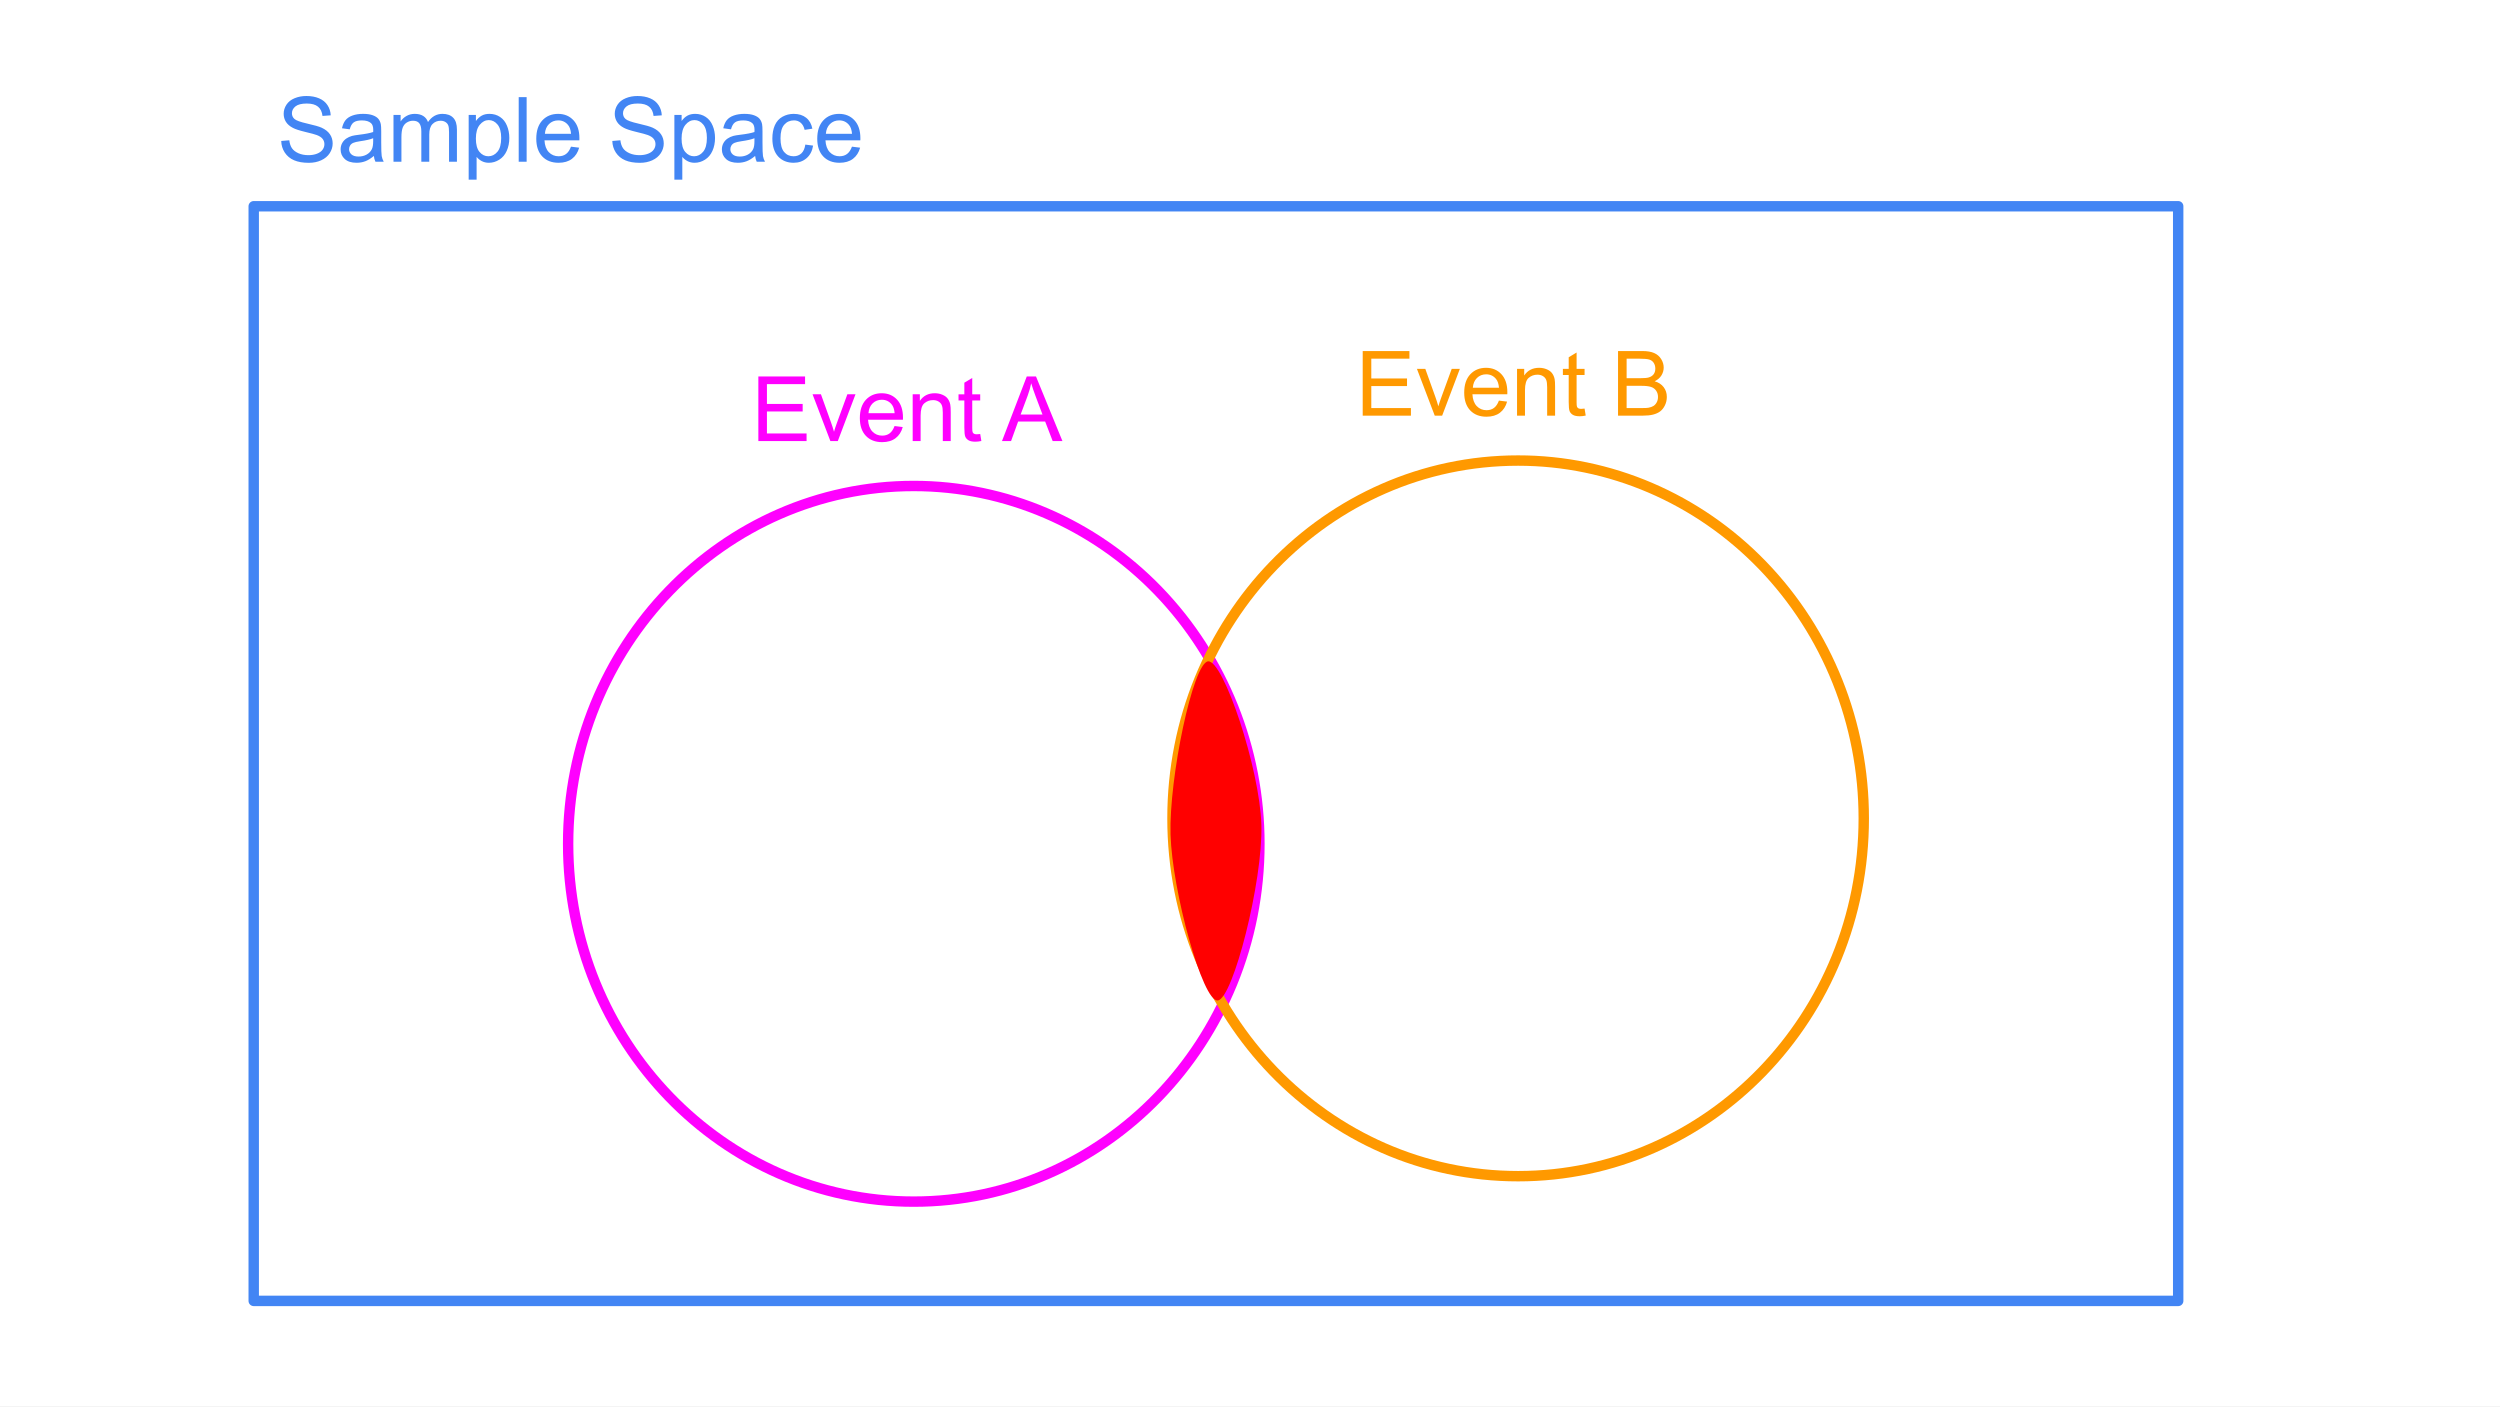
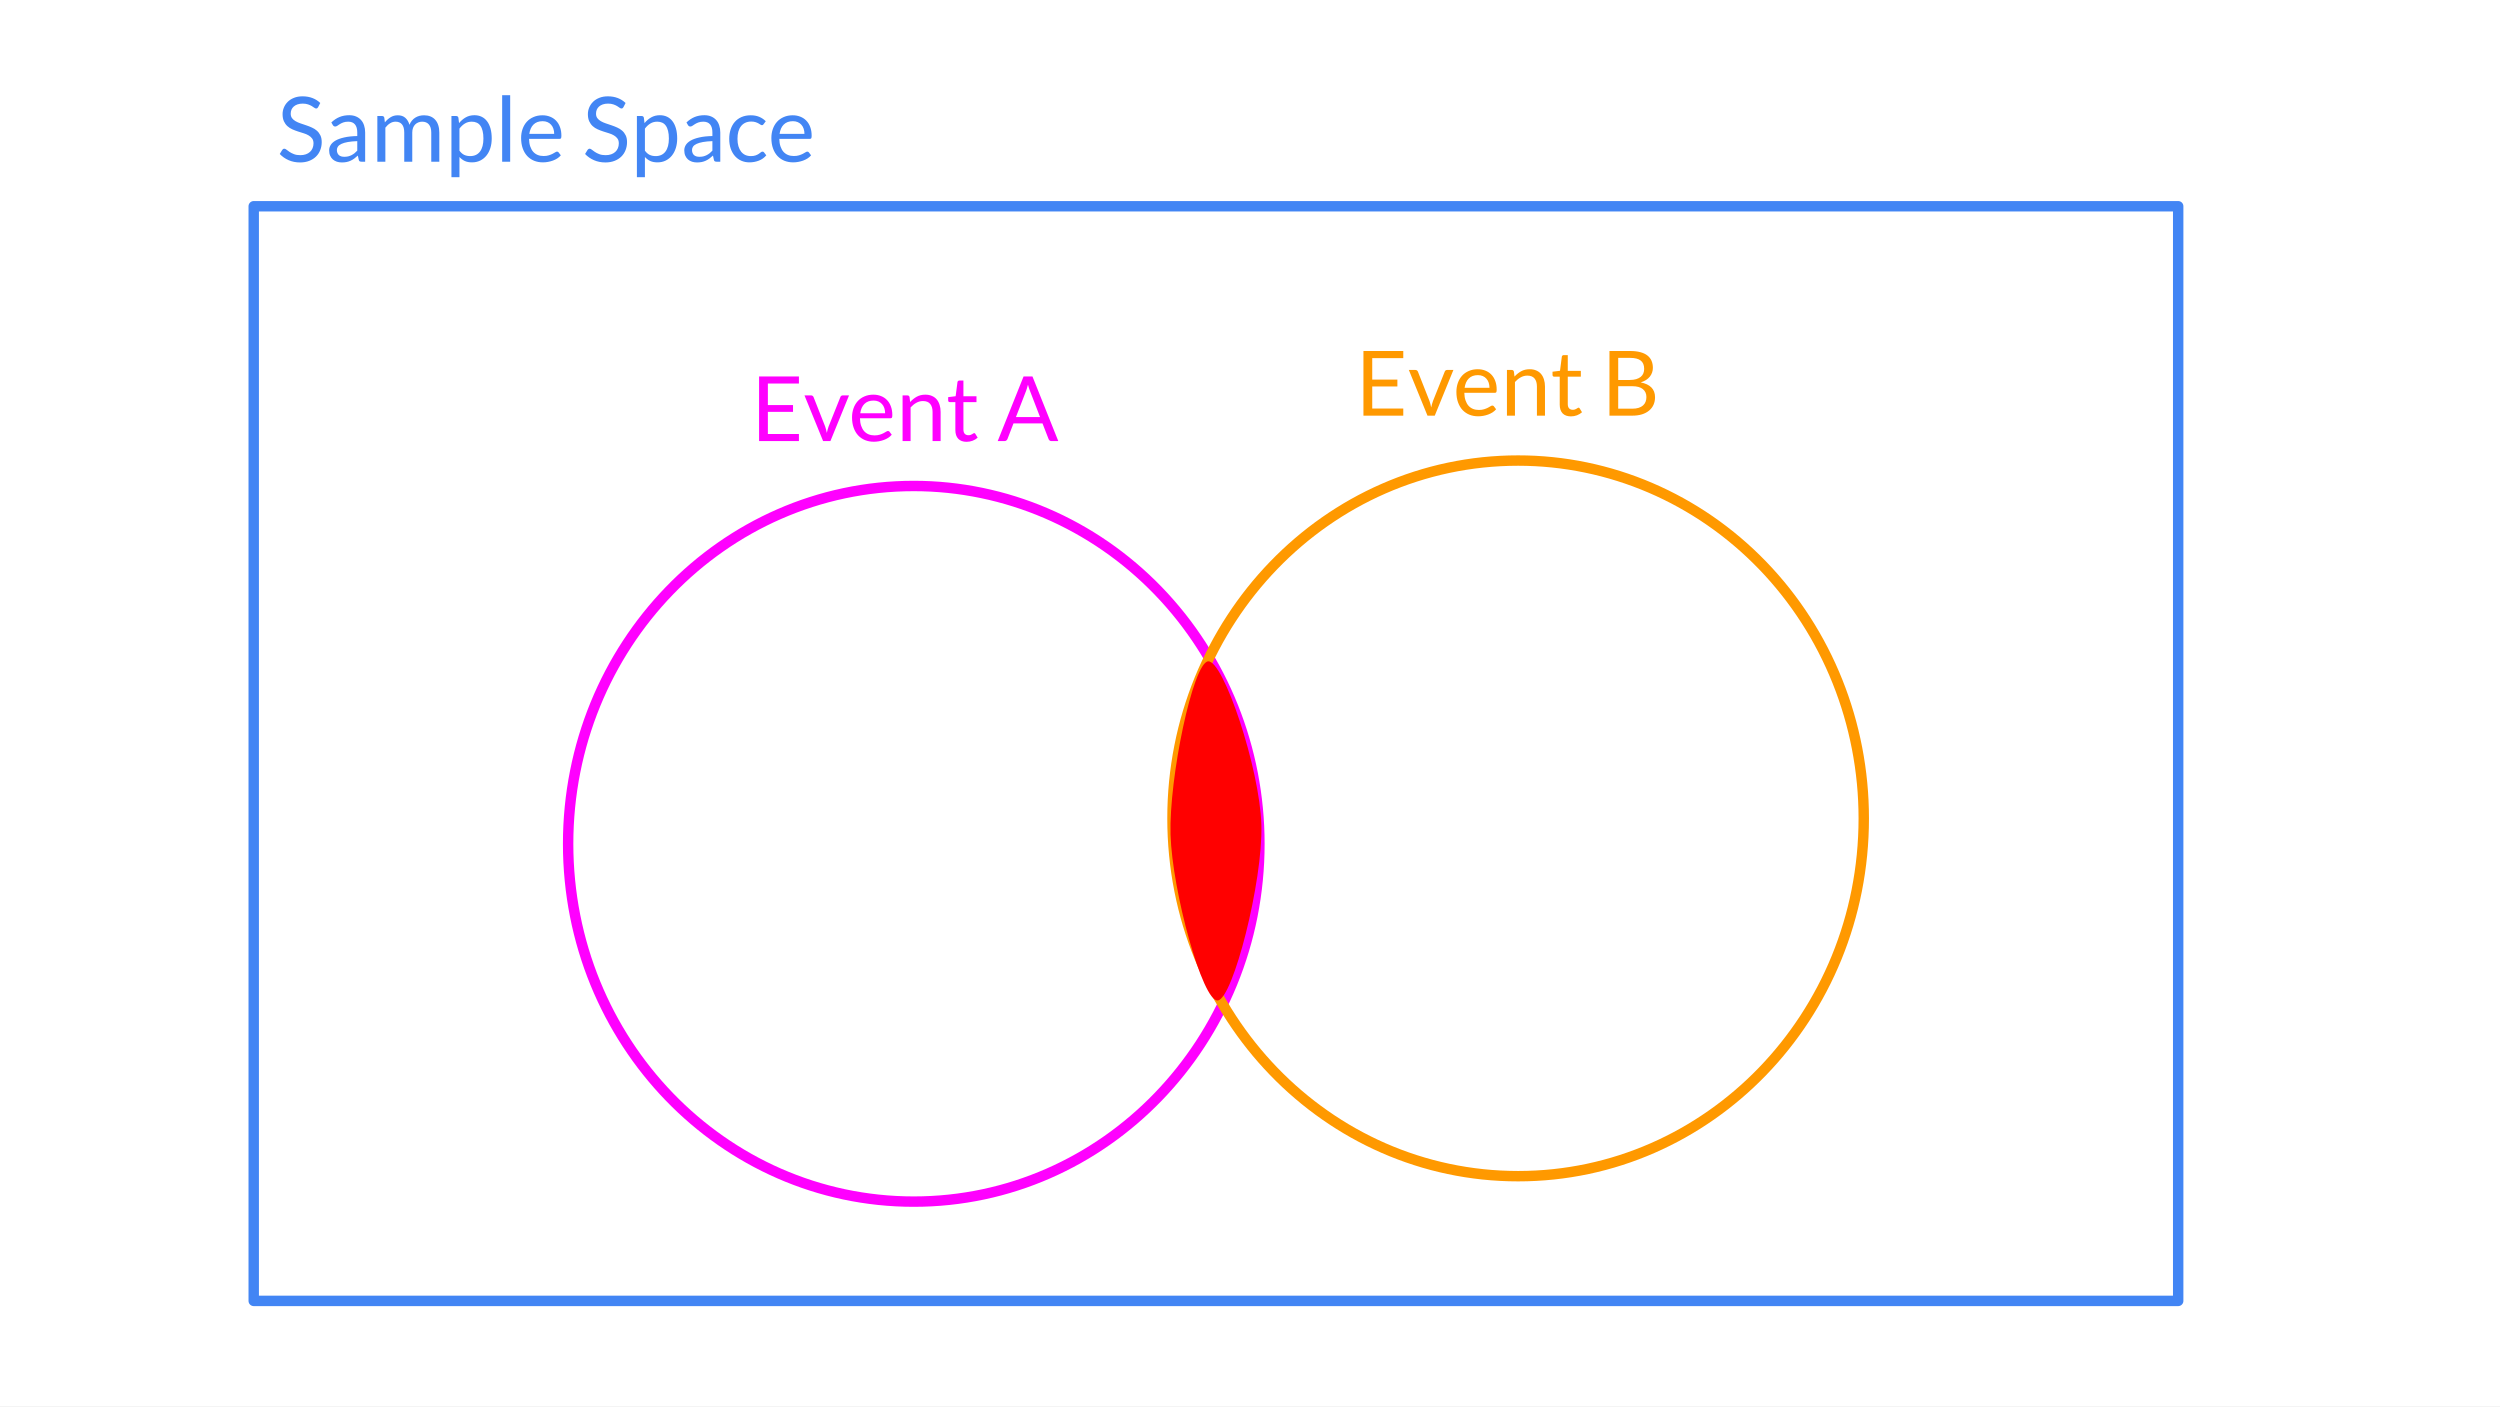
<svg xmlns="http://www.w3.org/2000/svg" version="1.1" viewBox="0.0 0.0 960.0 540.0" fill="none" stroke="none" stroke-linecap="square" stroke-miterlimit="10">
  <clipPath id="g1ee45421c2e_0_6.0">
    <path d="m0 0l960.0 0l0 540.0l-960.0 0l0 -540.0z" clip-rule="nonzero" />
  </clipPath>
  <g clip-path="url(#g1ee45421c2e_0_6.0)">
    <path fill="#ffffff" d="m0 0l960.0 0l0 540.0l-960.0 0z" fill-rule="evenodd" />
    <path fill="#000000" fill-opacity="0.0" d="m97.43 79.201l738.992 0l0 420.346l-738.992 0z" fill-rule="evenodd" />
    <path stroke="#4285f4" stroke-width="4.0" stroke-linejoin="round" stroke-linecap="butt" d="m97.43 79.201l738.992 0l0 420.346l-738.992 0z" fill-rule="evenodd" />
    <path fill="#000000" fill-opacity="0.0" d="m97.43 19.819l338.551 0l0 72.189l-338.551 0z" fill-rule="evenodd" />
-     <path fill="#4285f4" d="m107.993 54.13l3.094 -0.266q0.219 1.859 1.016 3.047q0.812 1.188 2.5 1.938q1.688 0.734 3.812 0.734q1.875 0 3.312 -0.562q1.438 -0.562 2.141 -1.531q0.703 -0.969 0.703 -2.125q0 -1.172 -0.688 -2.031q-0.672 -0.875 -2.219 -1.469q-1.0 -0.391 -4.422 -1.203q-3.422 -0.828 -4.781 -1.562q-1.781 -0.922 -2.656 -2.297q-0.875 -1.391 -0.875 -3.094q0 -1.875 1.062 -3.5q1.078 -1.641 3.125 -2.484q2.047 -0.859 4.547 -0.859q2.766 0 4.859 0.891q2.109 0.891 3.234 2.625q1.141 1.719 1.234 3.906l-3.156 0.234q-0.25 -2.359 -1.719 -3.562q-1.453 -1.203 -4.312 -1.203q-2.984 0 -4.344 1.094q-1.359 1.094 -1.359 2.641q0 1.328 0.969 2.188q0.938 0.875 4.938 1.781q4.0 0.906 5.5 1.578q2.156 1.0 3.188 2.531q1.047 1.531 1.047 3.531q0 1.969 -1.141 3.734q-1.141 1.75 -3.266 2.719q-2.109 0.969 -4.766 0.969q-3.375 0 -5.656 -0.984q-2.266 -0.984 -3.562 -2.953q-1.297 -1.969 -1.359 -4.453zm35.569 5.75q-1.703 1.438 -3.266 2.031q-1.562 0.594 -3.359 0.594q-2.953 0 -4.547 -1.438q-1.594 -1.453 -1.594 -3.703q0 -1.328 0.594 -2.406q0.609 -1.094 1.578 -1.75q0.984 -0.672 2.203 -1.016q0.891 -0.234 2.703 -0.453q3.688 -0.438 5.422 -1.047q0.031 -0.625 0.031 -0.797q0 -1.859 -0.875 -2.625q-1.156 -1.031 -3.469 -1.031q-2.141 0 -3.172 0.766q-1.016 0.75 -1.516 2.656l-2.969 -0.406q0.406 -1.906 1.328 -3.078q0.938 -1.188 2.688 -1.812q1.766 -0.641 4.078 -0.641q2.312 0 3.75 0.547q1.438 0.531 2.109 1.359q0.688 0.812 0.953 2.062q0.156 0.781 0.156 2.812l0 4.062q0 4.25 0.188 5.375q0.203 1.125 0.766 2.156l-3.172 0q-0.484 -0.953 -0.609 -2.219zm-0.266 -6.797q-1.656 0.672 -4.969 1.141q-1.875 0.281 -2.656 0.625q-0.781 0.328 -1.203 0.984q-0.422 0.641 -0.422 1.438q0 1.219 0.922 2.031q0.922 0.812 2.703 0.812q1.75 0 3.125 -0.766q1.375 -0.766 2.016 -2.109q0.484 -1.031 0.484 -3.047l0 -1.109zm7.805 9.016l0 -17.969l2.734 0l0 2.516q0.844 -1.312 2.25 -2.109q1.406 -0.812 3.188 -0.812q2.0 0 3.281 0.828q1.281 0.828 1.797 2.312q2.141 -3.141 5.547 -3.141q2.688 0 4.125 1.484q1.438 1.469 1.438 4.547l0 12.344l-3.031 0l0 -11.328q0 -1.812 -0.297 -2.609q-0.297 -0.812 -1.078 -1.297q-0.781 -0.5 -1.828 -0.5q-1.891 0 -3.141 1.266q-1.25 1.25 -1.25 4.031l0 10.438l-3.047 0l0 -11.672q0 -2.031 -0.75 -3.047q-0.75 -1.016 -2.438 -1.016q-1.281 0 -2.375 0.672q-1.094 0.672 -1.594 1.984q-0.484 1.297 -0.484 3.75l0 9.328l-3.047 0zm28.869 6.891l0 -24.859l2.781 0l0 2.328q0.984 -1.359 2.219 -2.047q1.234 -0.688 2.984 -0.688q2.312 0 4.062 1.188q1.766 1.172 2.656 3.344q0.906 2.156 0.906 4.719q0 2.766 -1.0 4.969q-0.984 2.203 -2.875 3.391q-1.875 1.172 -3.969 1.172q-1.516 0 -2.734 -0.641q-1.203 -0.641 -1.984 -1.625l0 8.75l-3.047 0zm2.766 -15.781q0 3.469 1.406 5.141q1.406 1.656 3.391 1.656q2.031 0 3.469 -1.719q1.453 -1.719 1.453 -5.328q0 -3.438 -1.406 -5.141q-1.406 -1.703 -3.375 -1.703q-1.953 0 -3.453 1.812q-1.484 1.812 -1.484 5.281zm16.446 8.891l0 -24.812l3.047 0l0 24.812l-3.047 0zm20.075 -5.781l3.141 0.391q-0.75 2.75 -2.766 4.281q-2.0 1.516 -5.141 1.516q-3.938 0 -6.25 -2.422q-2.312 -2.438 -2.312 -6.812q0 -4.547 2.328 -7.047q2.344 -2.5 6.062 -2.5q3.609 0 5.891 2.453q2.281 2.453 2.281 6.906q0 0.266 -0.016 0.812l-13.391 0q0.156 2.953 1.656 4.531q1.516 1.578 3.766 1.578q1.688 0 2.859 -0.875q1.188 -0.891 1.891 -2.812zm-10.016 -4.938l10.047 0q-0.203 -2.266 -1.156 -3.391q-1.453 -1.766 -3.766 -1.766q-2.109 0 -3.547 1.406q-1.422 1.406 -1.578 3.75zm25.887 2.75l3.094 -0.266q0.219 1.859 1.016 3.047q0.812 1.188 2.5 1.938q1.688 0.734 3.812 0.734q1.875 0 3.312 -0.562q1.438 -0.562 2.141 -1.531q0.703 -0.969 0.703 -2.125q0 -1.172 -0.688 -2.031q-0.672 -0.875 -2.219 -1.469q-1.0 -0.391 -4.422 -1.203q-3.422 -0.828 -4.781 -1.562q-1.781 -0.922 -2.656 -2.297q-0.875 -1.391 -0.875 -3.094q0 -1.875 1.062 -3.5q1.078 -1.641 3.125 -2.484q2.047 -0.859 4.547 -0.859q2.766 0 4.859 0.891q2.109 0.891 3.234 2.625q1.141 1.719 1.234 3.906l-3.156 0.234q-0.25 -2.359 -1.719 -3.562q-1.453 -1.203 -4.312 -1.203q-2.984 0 -4.344 1.094q-1.359 1.094 -1.359 2.641q0 1.328 0.969 2.188q0.938 0.875 4.938 1.781q4.0 0.906 5.5 1.578q2.156 1.0 3.188 2.531q1.047 1.531 1.047 3.531q0 1.969 -1.141 3.734q-1.141 1.75 -3.266 2.719q-2.109 0.969 -4.766 0.969q-3.375 0 -5.656 -0.984q-2.266 -0.984 -3.562 -2.953q-1.297 -1.969 -1.359 -4.453zm23.834 14.859l0 -24.859l2.781 0l0 2.328q0.984 -1.359 2.219 -2.047q1.234 -0.688 2.984 -0.688q2.312 0 4.062 1.188q1.766 1.172 2.656 3.344q0.906 2.156 0.906 4.719q0 2.766 -1.0 4.969q-0.984 2.203 -2.875 3.391q-1.875 1.172 -3.969 1.172q-1.516 0 -2.734 -0.641q-1.203 -0.641 -1.984 -1.625l0 8.75l-3.047 0zm2.766 -15.781q0 3.469 1.406 5.141q1.406 1.656 3.391 1.656q2.031 0 3.469 -1.719q1.453 -1.719 1.453 -5.328q0 -3.438 -1.406 -5.141q-1.406 -1.703 -3.375 -1.703q-1.953 0 -3.453 1.812q-1.484 1.812 -1.484 5.281zm28.243 6.672q-1.703 1.438 -3.266 2.031q-1.562 0.594 -3.359 0.594q-2.953 0 -4.547 -1.438q-1.594 -1.453 -1.594 -3.703q0 -1.328 0.594 -2.406q0.609 -1.094 1.578 -1.75q0.984 -0.672 2.203 -1.016q0.891 -0.234 2.703 -0.453q3.688 -0.438 5.422 -1.047q0.031 -0.625 0.031 -0.797q0 -1.859 -0.875 -2.625q-1.156 -1.031 -3.469 -1.031q-2.141 0 -3.172 0.766q-1.016 0.75 -1.516 2.656l-2.969 -0.406q0.406 -1.906 1.328 -3.078q0.938 -1.188 2.688 -1.812q1.766 -0.641 4.078 -0.641q2.312 0 3.75 0.547q1.438 0.531 2.109 1.359q0.688 0.812 0.953 2.062q0.156 0.781 0.156 2.812l0 4.062q0 4.25 0.188 5.375q0.203 1.125 0.766 2.156l-3.172 0q-0.484 -0.953 -0.609 -2.219zm-0.266 -6.797q-1.656 0.672 -4.969 1.141q-1.875 0.281 -2.656 0.625q-0.781 0.328 -1.203 0.984q-0.422 0.641 -0.422 1.438q0 1.219 0.922 2.031q0.922 0.812 2.703 0.812q1.75 0 3.125 -0.766q1.375 -0.766 2.016 -2.109q0.484 -1.031 0.484 -3.047l0 -1.109zm19.54 2.438l2.984 0.391q-0.484 3.094 -2.516 4.844q-2.016 1.75 -4.953 1.75q-3.688 0 -5.938 -2.406q-2.234 -2.422 -2.234 -6.922q0 -2.906 0.953 -5.078q0.969 -2.188 2.938 -3.281q1.969 -1.094 4.297 -1.094q2.922 0 4.781 1.484q1.859 1.469 2.391 4.203l-2.969 0.453q-0.422 -1.812 -1.5 -2.719q-1.062 -0.922 -2.594 -0.922q-2.297 0 -3.734 1.656q-1.438 1.641 -1.438 5.219q0 3.625 1.391 5.266q1.391 1.641 3.625 1.641q1.781 0 2.984 -1.094q1.203 -1.109 1.531 -3.391zm17.906 0.797l3.141 0.391q-0.75 2.75 -2.766 4.281q-2.0 1.516 -5.141 1.516q-3.938 0 -6.25 -2.422q-2.312 -2.438 -2.312 -6.812q0 -4.547 2.328 -7.047q2.344 -2.5 6.062 -2.5q3.609 0 5.891 2.453q2.281 2.453 2.281 6.906q0 0.266 -0.016 0.812l-13.391 0q0.156 2.953 1.656 4.531q1.516 1.578 3.766 1.578q1.688 0 2.859 -0.875q1.188 -0.891 1.891 -2.812zm-10.016 -4.938l10.047 0q-0.203 -2.266 -1.156 -3.391q-1.453 -1.766 -3.766 -1.766q-2.109 0 -3.547 1.406q-1.422 1.406 -1.578 3.75z" fill-rule="nonzero" />
+     <path fill="#4285f4" d="m122.165 41.146q-0.156 0.266 -0.328 0.391q-0.172 0.125 -0.453 0.125q-0.297 0 -0.688 -0.281q-0.391 -0.297 -0.984 -0.656q-0.594 -0.359 -1.438 -0.641q-0.844 -0.297 -2.031 -0.297q-1.125 0 -2.0 0.297q-0.859 0.297 -1.453 0.828q-0.578 0.516 -0.875 1.219q-0.281 0.703 -0.281 1.516q0 1.031 0.5 1.719q0.516 0.688 1.359 1.172q0.844 0.484 1.906 0.844q1.062 0.359 2.172 0.734q1.125 0.375 2.188 0.859q1.078 0.469 1.906 1.203q0.844 0.734 1.359 1.797q0.516 1.047 0.516 2.594q0 1.625 -0.562 3.062q-0.547 1.422 -1.625 2.484q-1.062 1.047 -2.609 1.656q-1.547 0.609 -3.531 0.609q-2.406 0 -4.391 -0.875q-1.984 -0.875 -3.391 -2.375l0.969 -1.594q0.141 -0.188 0.344 -0.312q0.203 -0.125 0.438 -0.125q0.375 0 0.844 0.391q0.469 0.375 1.156 0.844q0.703 0.469 1.703 0.859q1.0 0.391 2.438 0.391q1.188 0 2.125 -0.328q0.938 -0.328 1.578 -0.922q0.656 -0.594 1.0 -1.422q0.359 -0.844 0.359 -1.859q0 -1.125 -0.516 -1.844q-0.516 -0.719 -1.344 -1.203q-0.828 -0.5 -1.906 -0.828q-1.062 -0.344 -2.188 -0.688q-1.109 -0.359 -2.172 -0.828q-1.062 -0.469 -1.891 -1.219q-0.828 -0.75 -1.344 -1.859q-0.516 -1.125 -0.516 -2.766q0 -1.312 0.516 -2.547q0.516 -1.234 1.484 -2.188q0.969 -0.953 2.391 -1.516q1.438 -0.578 3.281 -0.578q2.078 0 3.797 0.656q1.719 0.656 3.0 1.906l-0.812 1.594zm18.055 20.953l-1.375 0q-0.438 0 -0.719 -0.141q-0.281 -0.141 -0.359 -0.594l-0.359 -1.625q-0.688 0.625 -1.344 1.125q-0.656 0.484 -1.391 0.828q-0.719 0.344 -1.547 0.516q-0.828 0.172 -1.828 0.172q-1.031 0 -1.922 -0.281q-0.891 -0.297 -1.547 -0.859q-0.656 -0.578 -1.047 -1.453q-0.391 -0.875 -0.391 -2.078q0 -1.031 0.562 -1.984q0.578 -0.969 1.844 -1.719q1.281 -0.75 3.344 -1.219q2.062 -0.484 5.047 -0.547l0 -1.375q0 -2.031 -0.875 -3.078q-0.875 -1.062 -2.594 -1.062q-1.125 0 -1.906 0.297q-0.766 0.281 -1.328 0.641q-0.562 0.344 -0.969 0.641q-0.406 0.281 -0.797 0.281q-0.312 0 -0.547 -0.156q-0.234 -0.172 -0.375 -0.422l-0.562 -0.984q1.469 -1.406 3.141 -2.094q1.688 -0.688 3.734 -0.688q1.469 0 2.609 0.484q1.141 0.484 1.922 1.359q0.781 0.859 1.172 2.094q0.406 1.219 0.406 2.688l0 11.234zm-8.0 -1.891q0.812 0 1.484 -0.156q0.672 -0.172 1.266 -0.469q0.609 -0.312 1.156 -0.734q0.547 -0.438 1.062 -1.0l0 -3.656q-2.125 0.078 -3.625 0.344q-1.484 0.266 -2.422 0.703q-0.938 0.438 -1.359 1.031q-0.422 0.578 -0.422 1.312q0 0.688 0.219 1.188q0.219 0.5 0.594 0.828q0.391 0.312 0.906 0.469q0.531 0.141 1.141 0.141zm12.68 1.891l0 -17.547l1.828 0q0.672 0 0.844 0.641l0.219 1.797q0.969 -1.203 2.172 -1.953q1.203 -0.766 2.797 -0.766q1.797 0 2.891 0.984q1.094 0.984 1.594 2.672q0.359 -0.953 0.953 -1.641q0.594 -0.703 1.344 -1.156q0.75 -0.453 1.578 -0.656q0.844 -0.203 1.719 -0.203q1.375 0 2.453 0.438q1.094 0.438 1.844 1.297q0.766 0.844 1.156 2.094q0.406 1.234 0.406 2.828l0 11.172l-3.094 0l0 -11.172q0 -2.062 -0.906 -3.125q-0.891 -1.078 -2.609 -1.078q-0.766 0 -1.453 0.281q-0.672 0.266 -1.203 0.781q-0.516 0.516 -0.828 1.312q-0.297 0.781 -0.297 1.828l0 11.172l-3.078 0l0 -11.172q0 -2.125 -0.859 -3.156q-0.844 -1.047 -2.469 -1.047q-1.141 0 -2.125 0.625q-0.984 0.609 -1.797 1.672l0 13.078l-3.078 0zm28.453 5.938l0 -23.484l1.828 0q0.672 0 0.844 0.641l0.25 2.078q1.125 -1.375 2.578 -2.203q1.453 -0.828 3.328 -0.828q1.516 0 2.734 0.578q1.234 0.578 2.094 1.719q0.875 1.125 1.344 2.812q0.469 1.672 0.469 3.859q0 1.938 -0.516 3.609q-0.516 1.672 -1.5 2.906q-0.969 1.219 -2.375 1.922q-1.406 0.703 -3.172 0.703q-1.641 0 -2.797 -0.531q-1.141 -0.547 -2.031 -1.531l0 7.75l-3.078 0zm7.812 -21.313q-1.5 0 -2.641 0.703q-1.141 0.688 -2.094 1.953l0 8.484q0.859 1.156 1.859 1.625q1.016 0.453 2.266 0.453q2.453 0 3.766 -1.75q1.312 -1.75 1.312 -4.984q0 -1.719 -0.312 -2.938q-0.297 -1.234 -0.875 -2.016q-0.562 -0.797 -1.391 -1.156q-0.828 -0.375 -1.891 -0.375zm14.74 -10.156l0 25.531l-3.078 0l0 -25.531l3.078 0zm12.403 7.703q1.578 0 2.906 0.531q1.328 0.516 2.297 1.516q0.984 1.0 1.516 2.469q0.547 1.453 0.547 3.328q0 0.734 -0.156 0.984q-0.156 0.234 -0.578 0.234l-11.688 0q0.031 1.656 0.453 2.891q0.422 1.234 1.141 2.062q0.734 0.812 1.734 1.219q1.0 0.406 2.25 0.406q1.172 0 2.0 -0.266q0.844 -0.266 1.453 -0.578q0.609 -0.312 1.016 -0.578q0.406 -0.266 0.703 -0.266q0.375 0 0.594 0.281l0.859 1.141q-0.578 0.688 -1.375 1.203q-0.797 0.5 -1.703 0.828q-0.906 0.328 -1.875 0.5q-0.969 0.172 -1.922 0.172q-1.828 0 -3.359 -0.609q-1.531 -0.625 -2.656 -1.812q-1.109 -1.188 -1.734 -2.938q-0.625 -1.75 -0.625 -4.016q0 -1.844 0.562 -3.438q0.562 -1.594 1.609 -2.766q1.062 -1.172 2.594 -1.828q1.531 -0.672 3.438 -0.672zm0.062 2.266q-2.234 0 -3.516 1.297q-1.281 1.281 -1.594 3.578l9.547 0q0 -1.078 -0.297 -1.969q-0.297 -0.891 -0.875 -1.531q-0.562 -0.656 -1.391 -1.016q-0.812 -0.359 -1.875 -0.359zm31.036 -5.391q-0.156 0.266 -0.328 0.391q-0.172 0.125 -0.453 0.125q-0.297 0 -0.688 -0.281q-0.391 -0.297 -0.984 -0.656q-0.594 -0.359 -1.438 -0.641q-0.844 -0.297 -2.031 -0.297q-1.125 0 -2.0 0.297q-0.859 0.297 -1.453 0.828q-0.578 0.516 -0.875 1.219q-0.281 0.703 -0.281 1.516q0 1.031 0.5 1.719q0.516 0.688 1.359 1.172q0.844 0.484 1.906 0.844q1.062 0.359 2.172 0.734q1.125 0.375 2.188 0.859q1.078 0.469 1.906 1.203q0.844 0.734 1.359 1.797q0.516 1.047 0.516 2.594q0 1.625 -0.562 3.062q-0.547 1.422 -1.625 2.484q-1.062 1.047 -2.609 1.656q-1.547 0.609 -3.531 0.609q-2.406 0 -4.391 -0.875q-1.984 -0.875 -3.391 -2.375l0.969 -1.594q0.141 -0.188 0.344 -0.312q0.203 -0.125 0.438 -0.125q0.375 0 0.844 0.391q0.469 0.375 1.156 0.844q0.703 0.469 1.703 0.859q1.0 0.391 2.438 0.391q1.188 0 2.125 -0.328q0.938 -0.328 1.578 -0.922q0.656 -0.594 1.0 -1.422q0.359 -0.844 0.359 -1.859q0 -1.125 -0.516 -1.844q-0.516 -0.719 -1.344 -1.203q-0.828 -0.5 -1.906 -0.828q-1.062 -0.344 -2.188 -0.688q-1.109 -0.359 -2.172 -0.828q-1.062 -0.469 -1.891 -1.219q-0.828 -0.75 -1.344 -1.859q-0.516 -1.125 -0.516 -2.766q0 -1.312 0.516 -2.547q0.516 -1.234 1.484 -2.188q0.969 -0.953 2.391 -1.516q1.438 -0.578 3.281 -0.578q2.078 0 3.797 0.656q1.719 0.656 3.0 1.906l-0.812 1.594zm5.165 26.891l0 -23.484l1.828 0q0.672 0 0.844 0.641l0.25 2.078q1.125 -1.375 2.578 -2.203q1.453 -0.828 3.328 -0.828q1.516 0 2.734 0.578q1.234 0.578 2.094 1.719q0.875 1.125 1.344 2.812q0.469 1.672 0.469 3.859q0 1.938 -0.516 3.609q-0.516 1.672 -1.5 2.906q-0.969 1.219 -2.375 1.922q-1.406 0.703 -3.172 0.703q-1.641 0 -2.797 -0.531q-1.141 -0.547 -2.031 -1.531l0 7.75l-3.078 0zm7.812 -21.313q-1.5 0 -2.641 0.703q-1.141 0.688 -2.094 1.953l0 8.484q0.859 1.156 1.859 1.625q1.016 0.453 2.266 0.453q2.453 0 3.766 -1.75q1.312 -1.75 1.312 -4.984q0 -1.719 -0.312 -2.938q-0.297 -1.234 -0.875 -2.016q-0.562 -0.797 -1.391 -1.156q-0.828 -0.375 -1.891 -0.375zm24.208 15.375l-1.375 0q-0.438 0 -0.719 -0.141q-0.281 -0.141 -0.359 -0.594l-0.359 -1.625q-0.688 0.625 -1.344 1.125q-0.656 0.484 -1.391 0.828q-0.719 0.344 -1.547 0.516q-0.828 0.172 -1.828 0.172q-1.031 0 -1.922 -0.281q-0.891 -0.297 -1.547 -0.859q-0.656 -0.578 -1.047 -1.453q-0.391 -0.875 -0.391 -2.078q0 -1.031 0.562 -1.984q0.578 -0.969 1.844 -1.719q1.281 -0.75 3.344 -1.219q2.062 -0.484 5.047 -0.547l0 -1.375q0 -2.031 -0.875 -3.078q-0.875 -1.062 -2.594 -1.062q-1.125 0 -1.906 0.297q-0.766 0.281 -1.328 0.641q-0.562 0.344 -0.969 0.641q-0.406 0.281 -0.797 0.281q-0.312 0 -0.547 -0.156q-0.234 -0.172 -0.375 -0.422l-0.562 -0.984q1.469 -1.406 3.141 -2.094q1.688 -0.688 3.734 -0.688q1.469 0 2.609 0.484q1.141 0.484 1.922 1.359q0.781 0.859 1.172 2.094q0.406 1.219 0.406 2.688l0 11.234zm-8.0 -1.891q0.812 0 1.484 -0.156q0.672 -0.172 1.266 -0.469q0.609 -0.312 1.156 -0.734q0.547 -0.438 1.062 -1.0l0 -3.656q-2.125 0.078 -3.625 0.344q-1.484 0.266 -2.422 0.703q-0.938 0.438 -1.359 1.031q-0.422 0.578 -0.422 1.312q0 0.688 0.219 1.188q0.219 0.5 0.594 0.828q0.391 0.312 0.906 0.469q0.531 0.141 1.141 0.141zm24.649 -12.547q-0.141 0.188 -0.281 0.297q-0.125 0.109 -0.391 0.109q-0.266 0 -0.562 -0.219q-0.297 -0.219 -0.766 -0.469q-0.469 -0.266 -1.141 -0.484q-0.672 -0.219 -1.641 -0.219q-1.281 0 -2.266 0.469q-0.984 0.453 -1.656 1.328q-0.672 0.859 -1.016 2.094q-0.328 1.219 -0.328 2.75q0 1.594 0.359 2.828q0.375 1.234 1.031 2.078q0.656 0.844 1.594 1.281q0.953 0.438 2.125 0.438q1.125 0 1.844 -0.266q0.734 -0.266 1.219 -0.594q0.5 -0.328 0.797 -0.594q0.312 -0.266 0.625 -0.266q0.406 0 0.594 0.281l0.875 1.141q-1.156 1.391 -2.875 2.047q-1.703 0.656 -3.609 0.656q-1.656 0 -3.062 -0.609q-1.406 -0.609 -2.453 -1.766q-1.031 -1.156 -1.641 -2.828q-0.594 -1.688 -0.594 -3.828q0 -1.969 0.547 -3.625q0.547 -1.672 1.594 -2.875q1.047 -1.203 2.594 -1.875q1.547 -0.672 3.531 -0.672q1.844 0 3.25 0.594q1.422 0.594 2.516 1.688l-0.812 1.109zm11.169 -3.391q1.578 0 2.906 0.531q1.328 0.516 2.297 1.516q0.984 1.0 1.516 2.469q0.547 1.453 0.547 3.328q0 0.734 -0.156 0.984q-0.156 0.234 -0.578 0.234l-11.688 0q0.031 1.656 0.453 2.891q0.422 1.234 1.141 2.062q0.734 0.812 1.734 1.219q1.0 0.406 2.25 0.406q1.172 0 2.0 -0.266q0.844 -0.266 1.453 -0.578q0.609 -0.312 1.016 -0.578q0.406 -0.266 0.703 -0.266q0.375 0 0.594 0.281l0.859 1.141q-0.578 0.688 -1.375 1.203q-0.797 0.5 -1.703 0.828q-0.906 0.328 -1.875 0.5q-0.969 0.172 -1.922 0.172q-1.828 0 -3.359 -0.609q-1.531 -0.625 -2.656 -1.812q-1.109 -1.188 -1.734 -2.938q-0.625 -1.75 -0.625 -4.016q0 -1.844 0.562 -3.438q0.562 -1.594 1.609 -2.766q1.062 -1.172 2.594 -1.828q1.531 -0.672 3.438 -0.672zm0.062 2.266q-2.234 0 -3.516 1.297q-1.281 1.281 -1.594 3.578l9.547 0q0 -1.078 -0.297 -1.969q-0.297 -0.891 -0.875 -1.531q-0.562 -0.656 -1.391 -1.016q-0.812 -0.359 -1.875 -0.359z" fill-rule="nonzero" />
    <path fill="#000000" fill-opacity="0.0" d="m218.162 324.02l0 0c0 -75.885 59.423 -137.402 132.724 -137.402l0 0c35.201 0 68.96 14.476 93.85 40.244c24.891 25.768 38.874 60.716 38.874 97.158l0 0c0 75.885 -59.423 137.402 -132.724 137.402l0 0c-73.302 0 -132.724 -61.517 -132.724 -137.402z" fill-rule="evenodd" />
    <path stroke="#ff00ff" stroke-width="4.0" stroke-linejoin="round" stroke-linecap="butt" d="m218.162 324.02l0 0c0 -75.885 59.423 -137.402 132.724 -137.402l0 0c35.201 0 68.96 14.476 93.85 40.244c24.891 25.768 38.874 60.716 38.874 97.158l0 0c0 75.885 -59.423 137.402 -132.724 137.402l0 0c-73.302 0 -132.724 -61.517 -132.724 -137.402z" fill-rule="evenodd" />
    <path fill="#000000" fill-opacity="0.0" d="m279.472 127.099l142.835 0l0 72.189l-142.835 0z" fill-rule="evenodd" />
-     <path fill="#ff00ff" d="m291.207 169.379l0 -24.812l17.938 0l0 2.938l-14.641 0l0 7.594l13.719 0l0 2.906l-13.719 0l0 8.453l15.219 0l0 2.922l-18.516 0zm27.662 0l-6.844 -17.969l3.219 0l3.859 10.766q0.625 1.734 1.156 3.609q0.391 -1.422 1.125 -3.406l4.0 -10.969l3.125 0l-6.797 17.969l-2.844 0zm24.641 -5.781l3.141 0.391q-0.75 2.75 -2.766 4.281q-2.0 1.516 -5.141 1.516q-3.938 0 -6.25 -2.422q-2.312 -2.438 -2.312 -6.812q0 -4.547 2.328 -7.047q2.344 -2.5 6.062 -2.5q3.609 0 5.891 2.453q2.281 2.453 2.281 6.906q0 0.266 -0.016 0.812l-13.391 0q0.156 2.953 1.656 4.531q1.516 1.578 3.766 1.578q1.688 0 2.859 -0.875q1.188 -0.891 1.891 -2.812zm-10.016 -4.938l10.047 0q-0.203 -2.266 -1.156 -3.391q-1.453 -1.766 -3.766 -1.766q-2.109 0 -3.547 1.406q-1.422 1.406 -1.578 3.75zm16.977 10.719l0 -17.969l2.75 0l0 2.547q1.969 -2.953 5.719 -2.953q1.625 0 2.984 0.594q1.359 0.578 2.031 1.531q0.688 0.938 0.953 2.234q0.172 0.844 0.172 2.969l0 11.047l-3.047 0l0 -10.938q0 -1.859 -0.359 -2.781q-0.359 -0.922 -1.266 -1.469q-0.891 -0.547 -2.109 -0.547q-1.953 0 -3.375 1.234q-1.406 1.234 -1.406 4.688l0 9.812l-3.047 0zm25.93 -2.719l0.438 2.688q-1.281 0.266 -2.297 0.266q-1.656 0 -2.578 -0.516q-0.906 -0.531 -1.281 -1.375q-0.375 -0.859 -0.375 -3.609l0 -10.344l-2.234 0l0 -2.359l2.234 0l0 -4.453l3.031 -1.828l0 6.281l3.062 0l0 2.359l-3.062 0l0 10.516q0 1.297 0.156 1.672q0.156 0.375 0.516 0.594q0.375 0.219 1.047 0.219q0.516 0 1.344 -0.109zm8.36 2.719l9.516 -24.812l3.547 0l10.156 24.812l-3.75 0l-2.891 -7.516l-10.375 0l-2.719 7.516l-3.484 0zm7.156 -10.188l8.406 0l-2.594 -6.875q-1.172 -3.125 -1.75 -5.141q-0.484 2.391 -1.344 4.734l-2.719 7.281z" fill-rule="nonzero" />
+     <path fill="#ff00ff" d="m306.785 144.551l0 2.734l-11.922 0l0 8.25l9.656 0l0 2.625l-9.656 0l0 8.484l11.922 0l0 2.734l-15.297 0l0 -24.828l15.297 0zm2.135 7.281l2.531 0q0.359 0 0.594 0.188q0.25 0.188 0.359 0.453l4.453 11.297q0.234 0.625 0.375 1.25q0.141 0.609 0.266 1.219q0.141 -0.609 0.297 -1.219q0.156 -0.625 0.391 -1.25l4.516 -11.297q0.094 -0.281 0.328 -0.453q0.234 -0.188 0.578 -0.188l2.422 0l-7.156 17.547l-2.797 0l-7.156 -17.547zm26.465 -0.281q1.578 0 2.906 0.531q1.328 0.516 2.297 1.516q0.984 1.0 1.516 2.469q0.547 1.453 0.547 3.328q0 0.734 -0.156 0.984q-0.156 0.234 -0.578 0.234l-11.688 0q0.031 1.656 0.453 2.891q0.422 1.234 1.141 2.062q0.734 0.812 1.734 1.219q1.0 0.406 2.25 0.406q1.172 0 2.0 -0.266q0.844 -0.266 1.453 -0.578q0.609 -0.312 1.016 -0.578q0.406 -0.266 0.703 -0.266q0.375 0 0.594 0.281l0.859 1.141q-0.578 0.688 -1.375 1.203q-0.797 0.5 -1.703 0.828q-0.906 0.328 -1.875 0.5q-0.969 0.172 -1.922 0.172q-1.828 0 -3.359 -0.609q-1.531 -0.625 -2.656 -1.812q-1.109 -1.188 -1.734 -2.938q-0.625 -1.75 -0.625 -4.016q0 -1.844 0.562 -3.438q0.562 -1.594 1.609 -2.766q1.062 -1.172 2.594 -1.828q1.531 -0.672 3.438 -0.672zm0.062 2.266q-2.234 0 -3.516 1.297q-1.281 1.281 -1.594 3.578l9.547 0q0 -1.078 -0.297 -1.969q-0.297 -0.891 -0.875 -1.531q-0.562 -0.656 -1.391 -1.016q-0.812 -0.359 -1.875 -0.359zm11.144 15.562l0 -17.547l1.828 0q0.672 0 0.844 0.641l0.234 1.906q1.141 -1.266 2.547 -2.047q1.422 -0.781 3.281 -0.781q1.438 0 2.531 0.484q1.109 0.469 1.844 1.344q0.734 0.875 1.109 2.109q0.391 1.219 0.391 2.719l0 11.172l-3.094 0l0 -11.172q0 -2.0 -0.906 -3.094q-0.906 -1.109 -2.781 -1.109q-1.359 0 -2.547 0.672q-1.188 0.656 -2.203 1.781l0 12.922l-3.078 0zm24.581 0.281q-2.078 0 -3.203 -1.156q-1.109 -1.172 -1.109 -3.359l0 -10.734l-2.109 0q-0.281 0 -0.469 -0.156q-0.188 -0.172 -0.188 -0.516l0 -1.234l2.875 -0.359l0.703 -5.438q0.047 -0.25 0.234 -0.406q0.188 -0.172 0.484 -0.172l1.562 0l0 6.047l5.016 0l0 2.234l-5.016 0l0 10.531q0 1.109 0.531 1.656q0.531 0.531 1.391 0.531q0.484 0 0.828 -0.125q0.359 -0.141 0.625 -0.297q0.266 -0.156 0.438 -0.281q0.188 -0.125 0.328 -0.125q0.234 0 0.422 0.281l0.906 1.484q-0.797 0.734 -1.922 1.172q-1.125 0.422 -2.328 0.422zm35.209 -0.281l-2.594 0q-0.453 0 -0.734 -0.219q-0.266 -0.234 -0.406 -0.578l-2.328 -6.0l-11.141 0l-2.312 6.0q-0.125 0.312 -0.422 0.562q-0.297 0.234 -0.734 0.234l-2.594 0l9.938 -24.828l3.406 0l9.922 24.828zm-16.266 -9.219l9.266 0l-3.891 -10.109q-0.375 -0.922 -0.75 -2.328q-0.188 0.703 -0.375 1.312q-0.172 0.594 -0.344 1.047l-3.906 10.078z" fill-rule="nonzero" />
    <path fill="#000000" fill-opacity="0.0" d="m450.236 314.253l0 0c0 -75.885 59.423 -137.402 132.724 -137.402l0 0c35.201 0 68.96 14.476 93.85 40.244c24.891 25.768 38.874 60.716 38.874 97.158l0 0c0 75.885 -59.423 137.402 -132.724 137.402l0 0c-73.302 0 -132.724 -61.517 -132.724 -137.402z" fill-rule="evenodd" />
    <path stroke="#ff9900" stroke-width="4.0" stroke-linejoin="round" stroke-linecap="butt" d="m450.236 314.253l0 0c0 -75.885 59.423 -137.402 132.724 -137.402l0 0c35.201 0 68.96 14.476 93.85 40.244c24.891 25.768 38.874 60.716 38.874 97.158l0 0c0 75.885 -59.423 137.402 -132.724 137.402l0 0c-73.302 0 -132.724 -61.517 -132.724 -137.402z" fill-rule="evenodd" />
    <path fill="#000000" fill-opacity="0.0" d="m511.546 117.332l142.835 0l0 72.189l-142.835 0z" fill-rule="evenodd" />
-     <path fill="#ff9900" d="m523.281 159.612l0 -24.812l17.938 0l0 2.938l-14.641 0l0 7.594l13.719 0l0 2.906l-13.719 0l0 8.453l15.219 0l0 2.922l-18.516 0zm27.662 0l-6.844 -17.969l3.219 0l3.859 10.766q0.625 1.734 1.156 3.609q0.391 -1.422 1.125 -3.406l4.0 -10.969l3.125 0l-6.797 17.969l-2.844 0zm24.641 -5.781l3.141 0.391q-0.75 2.75 -2.766 4.281q-2.0 1.516 -5.141 1.516q-3.938 0 -6.25 -2.422q-2.312 -2.438 -2.312 -6.812q0 -4.547 2.328 -7.047q2.344 -2.5 6.062 -2.5q3.609 0 5.891 2.453q2.281 2.453 2.281 6.906q0 0.266 -0.016 0.812l-13.391 0q0.156 2.953 1.656 4.531q1.516 1.578 3.766 1.578q1.688 0 2.859 -0.875q1.188 -0.891 1.891 -2.812zm-10.016 -4.938l10.047 0q-0.203 -2.266 -1.156 -3.391q-1.453 -1.766 -3.766 -1.766q-2.109 0 -3.547 1.406q-1.422 1.406 -1.578 3.75zm16.977 10.719l0 -17.969l2.75 0l0 2.547q1.969 -2.953 5.719 -2.953q1.625 0 2.984 0.594q1.359 0.578 2.031 1.531q0.688 0.938 0.953 2.234q0.172 0.844 0.172 2.969l0 11.047l-3.047 0l0 -10.938q0 -1.859 -0.359 -2.781q-0.359 -0.922 -1.266 -1.469q-0.891 -0.547 -2.109 -0.547q-1.953 0 -3.375 1.234q-1.406 1.234 -1.406 4.688l0 9.812l-3.047 0zm25.93 -2.719l0.438 2.688q-1.281 0.266 -2.297 0.266q-1.656 0 -2.578 -0.516q-0.906 -0.531 -1.281 -1.375q-0.375 -0.859 -0.375 -3.609l0 -10.344l-2.234 0l0 -2.359l2.234 0l0 -4.453l3.031 -1.828l0 6.281l3.062 0l0 2.359l-3.062 0l0 10.516q0 1.297 0.156 1.672q0.156 0.375 0.516 0.594q0.375 0.219 1.047 0.219q0.516 0 1.344 -0.109zm12.851 2.719l0 -24.812l9.312 0q2.844 0 4.562 0.766q1.719 0.75 2.688 2.312q0.969 1.562 0.969 3.266q0 1.594 -0.859 3.0q-0.859 1.406 -2.609 2.266q2.25 0.656 3.453 2.25q1.219 1.594 1.219 3.766q0 1.734 -0.734 3.234q-0.734 1.5 -1.828 2.312q-1.078 0.812 -2.719 1.234q-1.625 0.406 -3.984 0.406l-9.469 0zm3.297 -14.391l5.359 0q2.188 0 3.125 -0.281q1.25 -0.375 1.891 -1.234q0.641 -0.859 0.641 -2.172q0 -1.234 -0.594 -2.172q-0.594 -0.938 -1.703 -1.281q-1.094 -0.344 -3.766 -0.344l-4.953 0l0 7.484zm0 11.469l6.172 0q1.594 0 2.234 -0.125q1.125 -0.203 1.891 -0.672q0.766 -0.484 1.25 -1.375q0.5 -0.906 0.5 -2.094q0 -1.391 -0.719 -2.406q-0.703 -1.031 -1.969 -1.438q-1.266 -0.422 -3.625 -0.422l-5.734 0l0 8.531z" fill-rule="nonzero" />
+     <path fill="#ff9900" d="m538.859 134.783l0 2.734l-11.922 0l0 8.25l9.656 0l0 2.625l-9.656 0l0 8.484l11.922 0l0 2.734l-15.297 0l0 -24.828l15.297 0zm2.135 7.281l2.531 0q0.359 0 0.594 0.188q0.25 0.188 0.359 0.453l4.453 11.297q0.234 0.625 0.375 1.25q0.141 0.609 0.266 1.219q0.141 -0.609 0.297 -1.219q0.156 -0.625 0.391 -1.25l4.516 -11.297q0.094 -0.281 0.328 -0.453q0.234 -0.188 0.578 -0.188l2.422 0l-7.156 17.547l-2.797 0l-7.156 -17.547zm26.465 -0.281q1.578 0 2.906 0.531q1.328 0.516 2.297 1.516q0.984 1.0 1.516 2.469q0.547 1.453 0.547 3.328q0 0.734 -0.156 0.984q-0.156 0.234 -0.578 0.234l-11.688 0q0.031 1.656 0.453 2.891q0.422 1.234 1.141 2.062q0.734 0.812 1.734 1.219q1.0 0.406 2.25 0.406q1.172 0 2.0 -0.266q0.844 -0.266 1.453 -0.578q0.609 -0.312 1.016 -0.578q0.406 -0.266 0.703 -0.266q0.375 0 0.594 0.281l0.859 1.141q-0.578 0.688 -1.375 1.203q-0.797 0.5 -1.703 0.828q-0.906 0.328 -1.875 0.5q-0.969 0.172 -1.922 0.172q-1.828 0 -3.359 -0.609q-1.531 -0.625 -2.656 -1.812q-1.109 -1.188 -1.734 -2.938q-0.625 -1.75 -0.625 -4.016q0 -1.844 0.562 -3.438q0.562 -1.594 1.609 -2.766q1.062 -1.172 2.594 -1.828q1.531 -0.672 3.438 -0.672zm0.062 2.266q-2.234 0 -3.516 1.297q-1.281 1.281 -1.594 3.578l9.547 0q0 -1.078 -0.297 -1.969q-0.297 -0.891 -0.875 -1.531q-0.562 -0.656 -1.391 -1.016q-0.812 -0.359 -1.875 -0.359zm11.144 15.562l0 -17.547l1.828 0q0.672 0 0.844 0.641l0.234 1.906q1.141 -1.266 2.547 -2.047q1.422 -0.781 3.281 -0.781q1.438 0 2.531 0.484q1.109 0.469 1.844 1.344q0.734 0.875 1.109 2.109q0.391 1.219 0.391 2.719l0 11.172l-3.094 0l0 -11.172q0 -2.0 -0.906 -3.094q-0.906 -1.109 -2.781 -1.109q-1.359 0 -2.547 0.672q-1.188 0.656 -2.203 1.781l0 12.922l-3.078 0zm24.581 0.281q-2.078 0 -3.203 -1.156q-1.109 -1.172 -1.109 -3.359l0 -10.734l-2.109 0q-0.281 0 -0.469 -0.156q-0.188 -0.172 -0.188 -0.516l0 -1.234l2.875 -0.359l0.703 -5.438q0.047 -0.25 0.234 -0.406q0.188 -0.172 0.484 -0.172l1.562 0l0 6.047l5.016 0l0 2.234l-5.016 0l0 10.531q0 1.109 0.531 1.656q0.531 0.531 1.391 0.531q0.484 0 0.828 -0.125q0.359 -0.141 0.625 -0.297q0.266 -0.156 0.438 -0.281q0.188 -0.125 0.328 -0.125q0.234 0 0.422 0.281l0.906 1.484q-0.797 0.734 -1.922 1.172q-1.125 0.422 -2.328 0.422zm14.787 -0.281l0 -24.828l7.922 0q2.281 0 3.938 0.453q1.656 0.438 2.719 1.281q1.062 0.828 1.578 2.031q0.516 1.203 0.516 2.719q0 0.906 -0.297 1.766q-0.281 0.844 -0.859 1.578q-0.578 0.719 -1.453 1.297q-0.875 0.562 -2.062 0.938q2.734 0.531 4.109 1.953q1.391 1.422 1.391 3.75q0 1.562 -0.578 2.875q-0.578 1.297 -1.703 2.234q-1.109 0.938 -2.734 1.453q-1.625 0.5 -3.703 0.5l-8.781 0zm3.359 -11.312l0 8.641l5.375 0q1.438 0 2.469 -0.328q1.031 -0.328 1.688 -0.922q0.672 -0.594 0.984 -1.422q0.312 -0.828 0.312 -1.812q0 -1.922 -1.359 -3.031q-1.359 -1.125 -4.109 -1.125l-5.359 0zm0 -2.391l4.438 0q1.422 0 2.453 -0.312q1.047 -0.312 1.734 -0.859q0.688 -0.562 1.016 -1.344q0.328 -0.797 0.328 -1.734q0 -2.188 -1.328 -3.203q-1.312 -1.031 -4.078 -1.031l-4.562 0l0 8.484z" fill-rule="nonzero" />
    <path fill="#ff0000" d="m463.905 253.951c-5.814 0.62 -15.038 44.806 -14.417 66.512c0.62 21.706 12.325 64.342 18.139 63.722c5.814 -0.62 17.363 -45.735 16.743 -67.441c-0.62 -21.706 -14.651 -63.413 -20.465 -62.793z" fill-rule="evenodd" />
  </g>
</svg>
